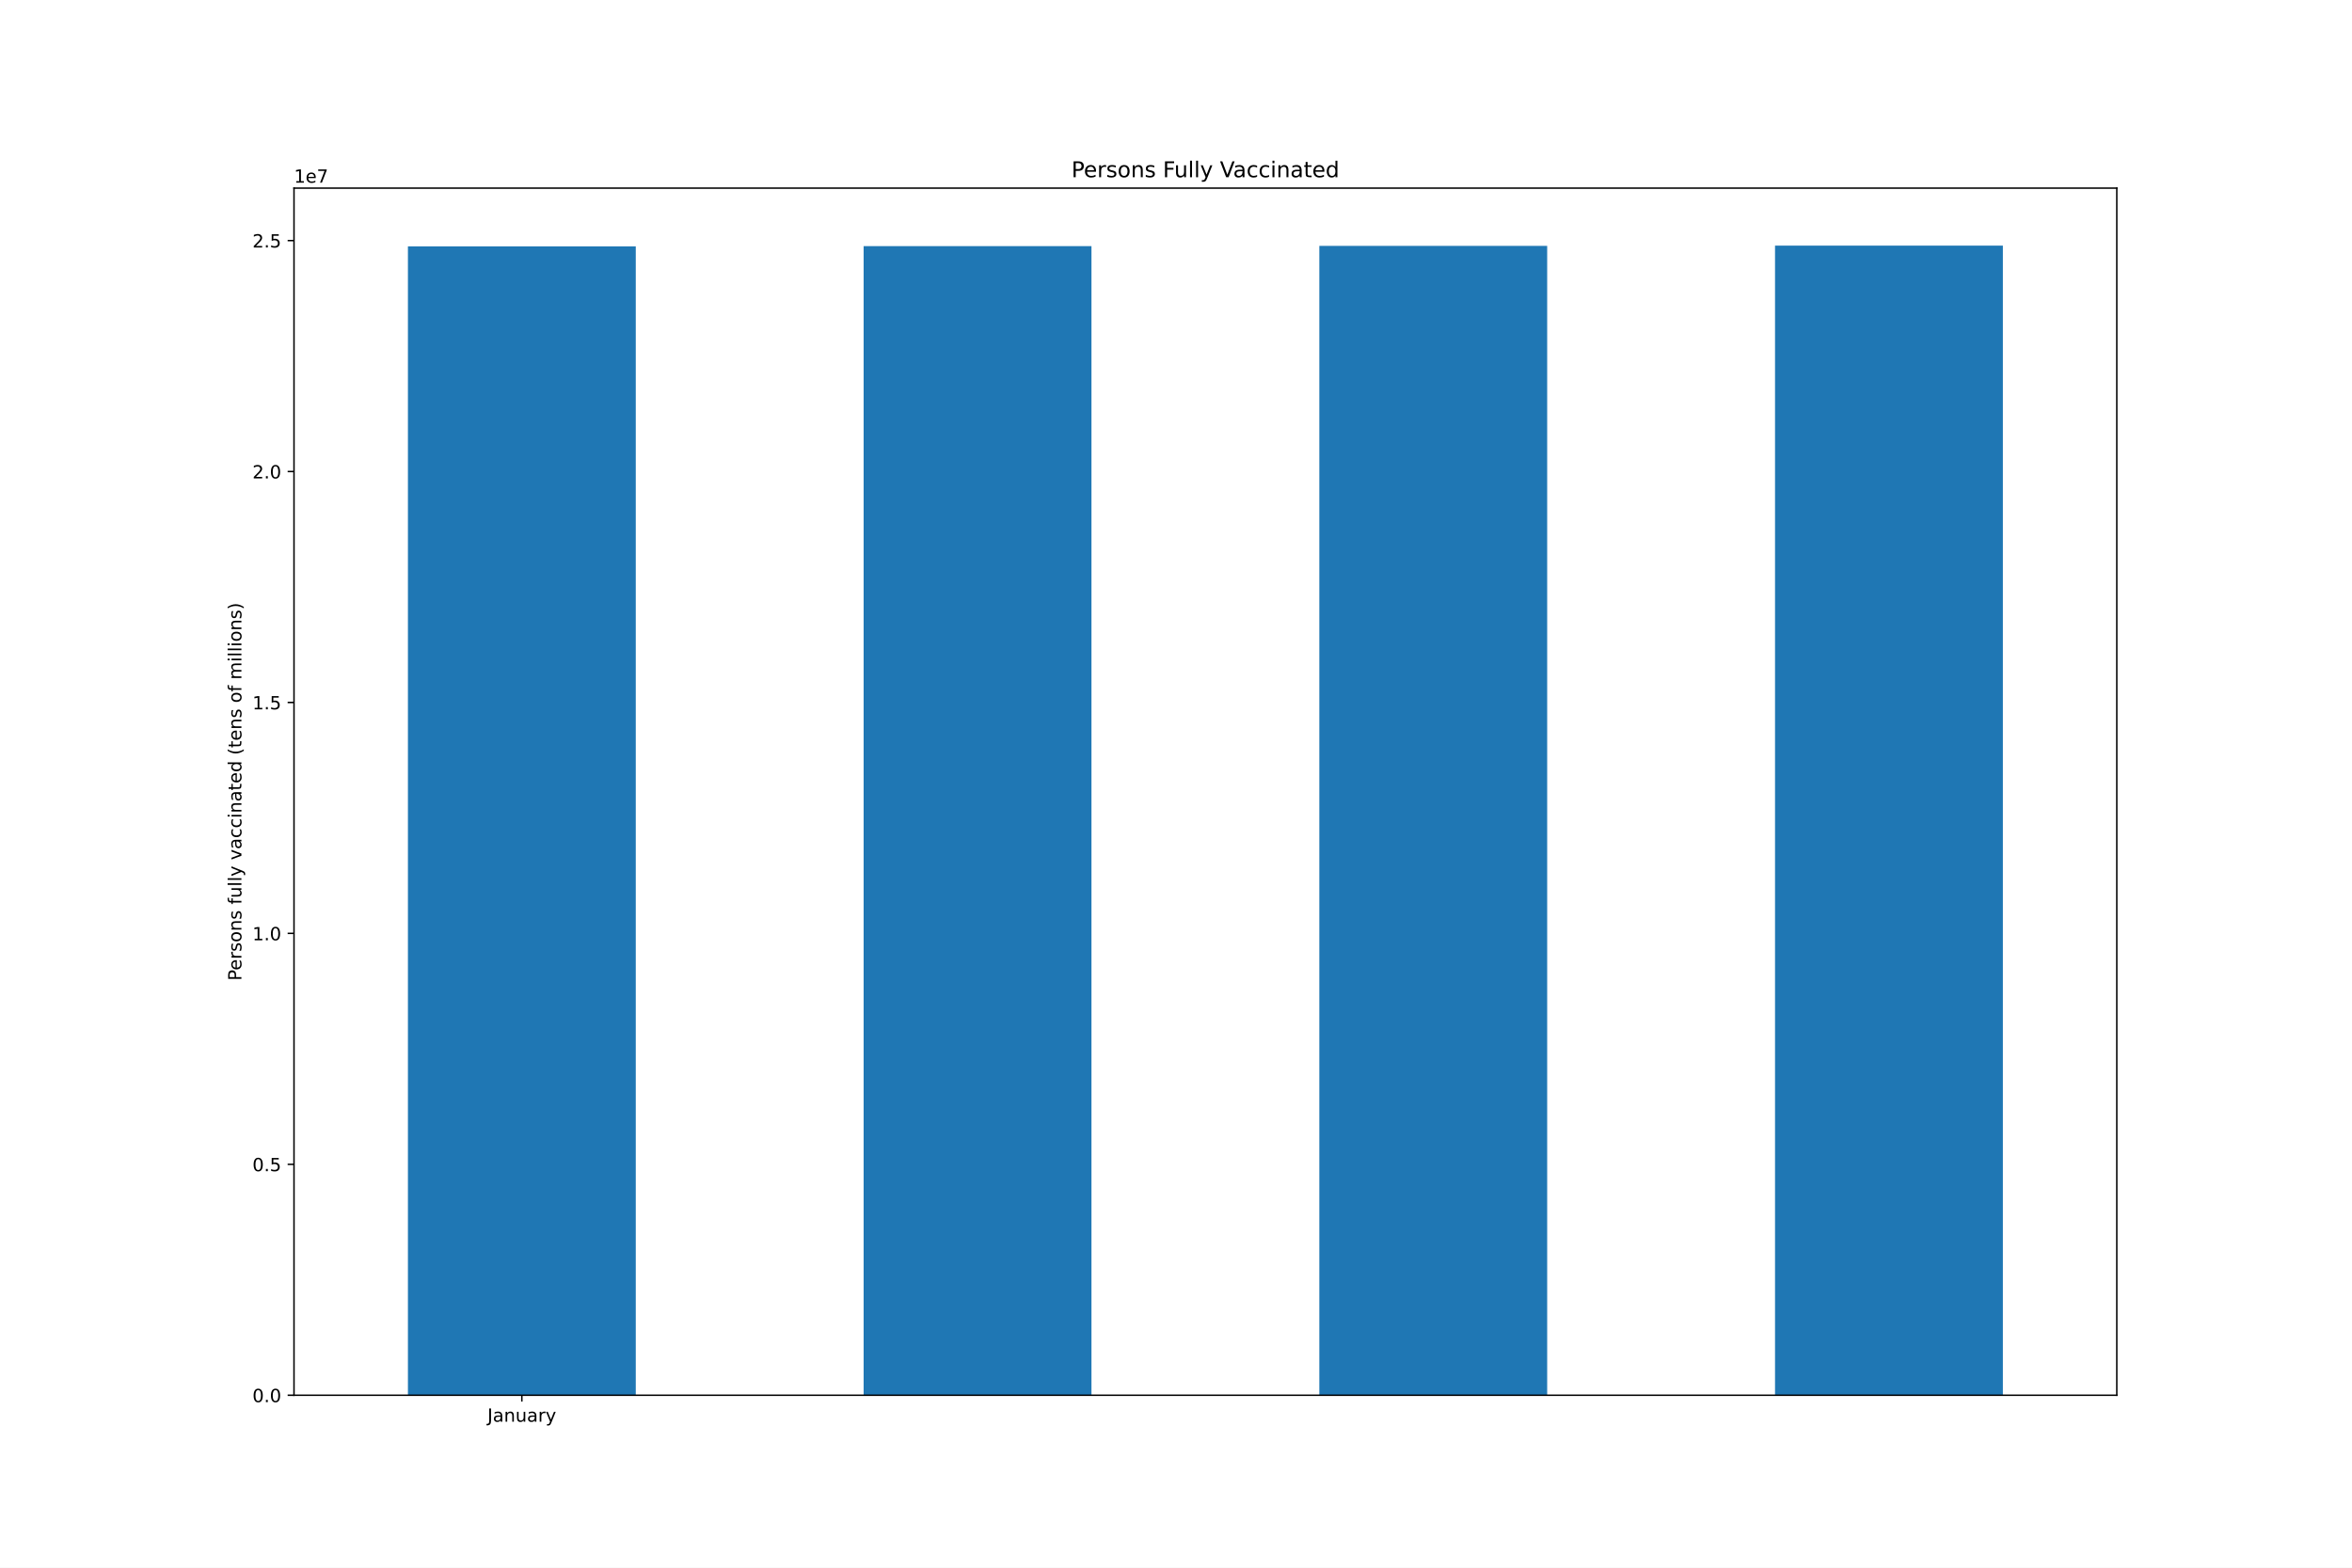
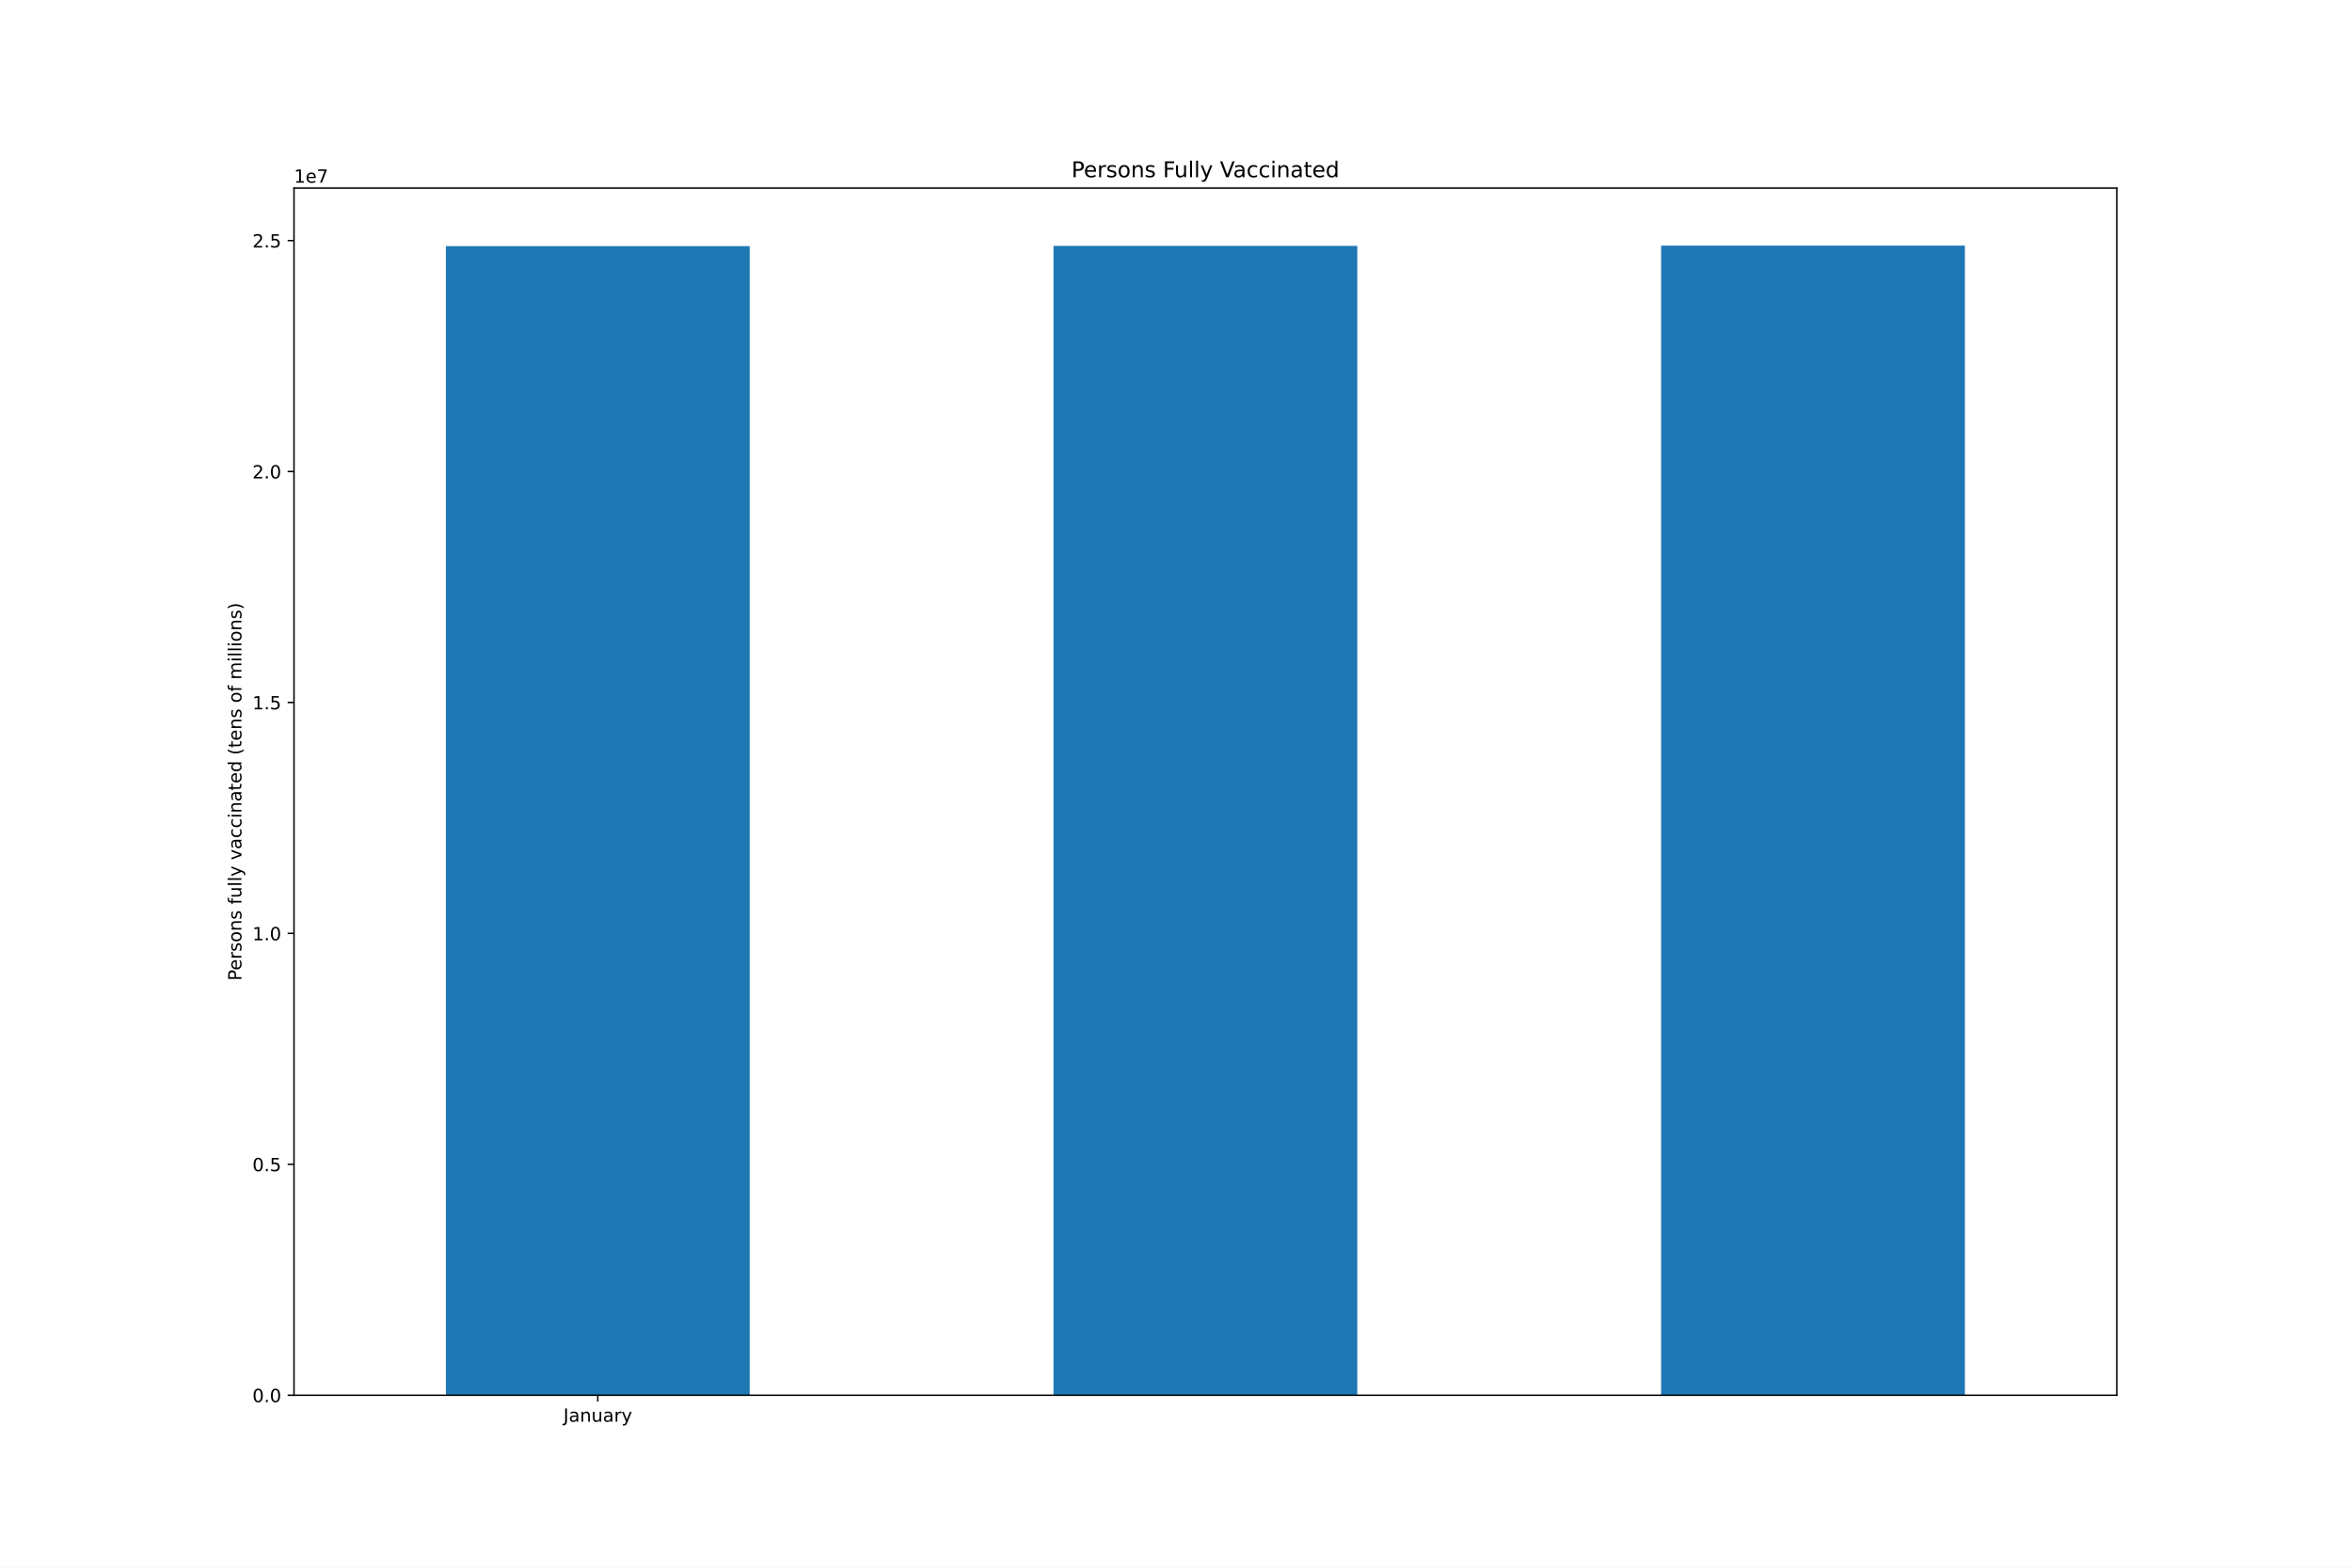
<svg xmlns="http://www.w3.org/2000/svg" xmlns:xlink="http://www.w3.org/1999/xlink" height="864pt" version="1.1" viewBox="0 0 1296 864" width="1296pt">
  <defs>
    <style type="text/css">*{stroke-linecap:butt;stroke-linejoin:round;}</style>
  </defs>
  <g id="figure_1">
    <g id="patch_1">
      <path d="M 0 864  L 1296 864  L 1296 0  L 0 0  z " style="fill:#ffffff;" />
    </g>
    <g id="axes_1">
      <g id="patch_2">
        <path d="M 162 768.96  L 1166.4 768.96  L 1166.4 103.68  L 162 103.68  z " style="fill:#ffffff;" />
      </g>
      <g id="patch_3">
-         <path clip-path="url(#p7ba030bdd1)" d="M 224.775 768.96  L 350.325 768.96  L 350.325 135.772  L 224.775 135.772  z " style="fill:#1f77b4;" />
+         <path clip-path="url(#p6426246812)" d="M 245.7 768.96  L 413.1 768.96  L 413.1 135.64  L 245.7 135.64  z " style="fill:#1f77b4;" />
      </g>
      <g id="patch_4">
-         <path clip-path="url(#p7ba030bdd1)" d="M 475.875 768.96  L 601.425 768.96  L 601.425 135.64  L 475.875 135.64  z " style="fill:#1f77b4;" />
+         <path clip-path="url(#p6426246812)" d="M 580.5 768.96  L 747.9 768.96  L 747.9 135.493  L 580.5 135.493  z " style="fill:#1f77b4;" />
      </g>
      <g id="patch_5">
-         <path clip-path="url(#p7ba030bdd1)" d="M 726.975 768.96  L 852.525 768.96  L 852.525 135.493  L 726.975 135.493  z " style="fill:#1f77b4;" />
-       </g>
-       <g id="patch_6">
-         <path clip-path="url(#p7ba030bdd1)" d="M 978.075 768.96  L 1103.625 768.96  L 1103.625 135.36  L 978.075 135.36  z " style="fill:#1f77b4;" />
+         <path clip-path="url(#p6426246812)" d="M 915.3 768.96  L 1082.7 768.96  L 1082.7 135.36  L 915.3 135.36  z " style="fill:#1f77b4;" />
      </g>
      <g id="matplotlib.axis_1">
        <g id="xtick_1">
          <g id="line2d_1">
            <defs>
-               <path d="M 0 0  L 0 3.5  " id="m11e7e4ce1e" style="stroke:#000000;stroke-width:0.8;" />
-             </defs>
-             <g>
-               <use style="stroke:#000000;stroke-width:0.8;" x="287.55" xlink:href="#m11e7e4ce1e" y="768.96" />
+               <path d="M 0 0  L 0 3.5  " id="m0c184166cb" style="stroke:#000000;stroke-width:0.8;" />
+             </defs>
+             <g>
+               <use style="stroke:#000000;stroke-width:0.8;" x="329.4" xlink:href="#m0c184166cb" y="768.96" />
            </g>
          </g>
          <g id="text_1">
-             <g transform="translate(268.5945 783.5584)scale(0.1 -0.1)">
+             <g transform="translate(310.4445 783.5584)scale(0.1 -0.1)">
              <defs>
                <path d="M 628 4666  L 1259 4666  L 1259 325  Q 1259 -519 939 -900  Q 619 -1281 -91 -1281  L -331 -1281  L -331 -750  L -134 -750  Q 284 -750 456 -515  Q 628 -281 628 325  L 628 4666  z " id="DejaVuSans-4a" transform="scale(0.015625)" />
                <path d="M 2194 1759  Q 1497 1759 1228 1600  Q 959 1441 959 1056  Q 959 750 1161 570  Q 1363 391 1709 391  Q 2188 391 2477 730  Q 2766 1069 2766 1631  L 2766 1759  L 2194 1759  z M 3341 1997  L 3341 0  L 2766 0  L 2766 531  Q 2569 213 2275 61  Q 1981 -91 1556 -91  Q 1019 -91 701 211  Q 384 513 384 1019  Q 384 1609 779 1909  Q 1175 2209 1959 2209  L 2766 2209  L 2766 2266  Q 2766 2663 2505 2880  Q 2244 3097 1772 3097  Q 1472 3097 1187 3025  Q 903 2953 641 2809  L 641 3341  Q 956 3463 1253 3523  Q 1550 3584 1831 3584  Q 2591 3584 2966 3190  Q 3341 2797 3341 1997  z " id="DejaVuSans-61" transform="scale(0.015625)" />
                <path d="M 3513 2113  L 3513 0  L 2938 0  L 2938 2094  Q 2938 2591 2744 2837  Q 2550 3084 2163 3084  Q 1697 3084 1428 2787  Q 1159 2491 1159 1978  L 1159 0  L 581 0  L 581 3500  L 1159 3500  L 1159 2956  Q 1366 3272 1645 3428  Q 1925 3584 2291 3584  Q 2894 3584 3203 3211  Q 3513 2838 3513 2113  z " id="DejaVuSans-6e" transform="scale(0.015625)" />
                <path d="M 544 1381  L 544 3500  L 1119 3500  L 1119 1403  Q 1119 906 1312 657  Q 1506 409 1894 409  Q 2359 409 2629 706  Q 2900 1003 2900 1516  L 2900 3500  L 3475 3500  L 3475 0  L 2900 0  L 2900 538  Q 2691 219 2414 64  Q 2138 -91 1772 -91  Q 1169 -91 856 284  Q 544 659 544 1381  z M 1991 3584  L 1991 3584  z " id="DejaVuSans-75" transform="scale(0.015625)" />
                <path d="M 2631 2963  Q 2534 3019 2420 3045  Q 2306 3072 2169 3072  Q 1681 3072 1420 2755  Q 1159 2438 1159 1844  L 1159 0  L 581 0  L 581 3500  L 1159 3500  L 1159 2956  Q 1341 3275 1631 3429  Q 1922 3584 2338 3584  Q 2397 3584 2469 3576  Q 2541 3569 2628 3553  L 2631 2963  z " id="DejaVuSans-72" transform="scale(0.015625)" />
                <path d="M 2059 -325  Q 1816 -950 1584 -1140  Q 1353 -1331 966 -1331  L 506 -1331  L 506 -850  L 844 -850  Q 1081 -850 1212 -737  Q 1344 -625 1503 -206  L 1606 56  L 191 3500  L 800 3500  L 1894 763  L 2988 3500  L 3597 3500  L 2059 -325  z " id="DejaVuSans-79" transform="scale(0.015625)" />
              </defs>
              <use xlink:href="#DejaVuSans-4a" />
              <use x="29.492" xlink:href="#DejaVuSans-61" />
              <use x="90.771" xlink:href="#DejaVuSans-6e" />
              <use x="154.15" xlink:href="#DejaVuSans-75" />
              <use x="217.529" xlink:href="#DejaVuSans-61" />
              <use x="278.809" xlink:href="#DejaVuSans-72" />
              <use x="319.922" xlink:href="#DejaVuSans-79" />
            </g>
          </g>
        </g>
      </g>
      <g id="matplotlib.axis_2">
        <g id="ytick_1">
          <g id="line2d_2">
            <defs>
-               <path d="M 0 0  L -3.5 0  " id="mdb74758dc2" style="stroke:#000000;stroke-width:0.8;" />
-             </defs>
-             <g>
-               <use style="stroke:#000000;stroke-width:0.8;" x="162" xlink:href="#mdb74758dc2" y="768.96" />
+               <path d="M 0 0  L -3.5 0  " id="m9e2df693ee" style="stroke:#000000;stroke-width:0.8;" />
+             </defs>
+             <g>
+               <use style="stroke:#000000;stroke-width:0.8;" x="162" xlink:href="#m9e2df693ee" y="768.96" />
            </g>
          </g>
          <g id="text_2">
            <g transform="translate(139.0969 772.7592)scale(0.1 -0.1)">
              <defs>
                <path d="M 2034 4250  Q 1547 4250 1301 3770  Q 1056 3291 1056 2328  Q 1056 1369 1301 889  Q 1547 409 2034 409  Q 2525 409 2770 889  Q 3016 1369 3016 2328  Q 3016 3291 2770 3770  Q 2525 4250 2034 4250  z M 2034 4750  Q 2819 4750 3233 4129  Q 3647 3509 3647 2328  Q 3647 1150 3233 529  Q 2819 -91 2034 -91  Q 1250 -91 836 529  Q 422 1150 422 2328  Q 422 3509 836 4129  Q 1250 4750 2034 4750  z " id="DejaVuSans-30" transform="scale(0.015625)" />
                <path d="M 684 794  L 1344 794  L 1344 0  L 684 0  L 684 794  z " id="DejaVuSans-2e" transform="scale(0.015625)" />
              </defs>
              <use xlink:href="#DejaVuSans-30" />
              <use x="63.623" xlink:href="#DejaVuSans-2e" />
              <use x="95.41" xlink:href="#DejaVuSans-30" />
            </g>
          </g>
        </g>
        <g id="ytick_2">
          <g id="line2d_3">
            <g>
-               <use style="stroke:#000000;stroke-width:0.8;" x="162" xlink:href="#mdb74758dc2" y="641.687" />
+               <use style="stroke:#000000;stroke-width:0.8;" x="162" xlink:href="#m9e2df693ee" y="641.687" />
            </g>
          </g>
          <g id="text_3">
            <g transform="translate(139.0969 645.4863)scale(0.1 -0.1)">
              <defs>
                <path d="M 691 4666  L 3169 4666  L 3169 4134  L 1269 4134  L 1269 2991  Q 1406 3038 1543 3061  Q 1681 3084 1819 3084  Q 2600 3084 3056 2656  Q 3513 2228 3513 1497  Q 3513 744 3044 326  Q 2575 -91 1722 -91  Q 1428 -91 1123 -41  Q 819 9 494 109  L 494 744  Q 775 591 1075 516  Q 1375 441 1709 441  Q 2250 441 2565 725  Q 2881 1009 2881 1497  Q 2881 1984 2565 2268  Q 2250 2553 1709 2553  Q 1456 2553 1204 2497  Q 953 2441 691 2322  L 691 4666  z " id="DejaVuSans-35" transform="scale(0.015625)" />
              </defs>
              <use xlink:href="#DejaVuSans-30" />
              <use x="63.623" xlink:href="#DejaVuSans-2e" />
              <use x="95.41" xlink:href="#DejaVuSans-35" />
            </g>
          </g>
        </g>
        <g id="ytick_3">
          <g id="line2d_4">
            <g>
-               <use style="stroke:#000000;stroke-width:0.8;" x="162" xlink:href="#mdb74758dc2" y="514.414" />
+               <use style="stroke:#000000;stroke-width:0.8;" x="162" xlink:href="#m9e2df693ee" y="514.414" />
            </g>
          </g>
          <g id="text_4">
            <g transform="translate(139.0969 518.2134)scale(0.1 -0.1)">
              <defs>
                <path d="M 794 531  L 1825 531  L 1825 4091  L 703 3866  L 703 4441  L 1819 4666  L 2450 4666  L 2450 531  L 3481 531  L 3481 0  L 794 0  L 794 531  z " id="DejaVuSans-31" transform="scale(0.015625)" />
              </defs>
              <use xlink:href="#DejaVuSans-31" />
              <use x="63.623" xlink:href="#DejaVuSans-2e" />
              <use x="95.41" xlink:href="#DejaVuSans-30" />
            </g>
          </g>
        </g>
        <g id="ytick_4">
          <g id="line2d_5">
            <g>
-               <use style="stroke:#000000;stroke-width:0.8;" x="162" xlink:href="#mdb74758dc2" y="387.141" />
+               <use style="stroke:#000000;stroke-width:0.8;" x="162" xlink:href="#m9e2df693ee" y="387.141" />
            </g>
          </g>
          <g id="text_5">
            <g transform="translate(139.0969 390.9404)scale(0.1 -0.1)">
              <use xlink:href="#DejaVuSans-31" />
              <use x="63.623" xlink:href="#DejaVuSans-2e" />
              <use x="95.41" xlink:href="#DejaVuSans-35" />
            </g>
          </g>
        </g>
        <g id="ytick_5">
          <g id="line2d_6">
            <g>
-               <use style="stroke:#000000;stroke-width:0.8;" x="162" xlink:href="#mdb74758dc2" y="259.868" />
+               <use style="stroke:#000000;stroke-width:0.8;" x="162" xlink:href="#m9e2df693ee" y="259.868" />
            </g>
          </g>
          <g id="text_6">
            <g transform="translate(139.0969 263.6675)scale(0.1 -0.1)">
              <defs>
                <path d="M 1228 531  L 3431 531  L 3431 0  L 469 0  L 469 531  Q 828 903 1448 1529  Q 2069 2156 2228 2338  Q 2531 2678 2651 2914  Q 2772 3150 2772 3378  Q 2772 3750 2511 3984  Q 2250 4219 1831 4219  Q 1534 4219 1204 4116  Q 875 4013 500 3803  L 500 4441  Q 881 4594 1212 4672  Q 1544 4750 1819 4750  Q 2544 4750 2975 4387  Q 3406 4025 3406 3419  Q 3406 3131 3298 2873  Q 3191 2616 2906 2266  Q 2828 2175 2409 1742  Q 1991 1309 1228 531  z " id="DejaVuSans-32" transform="scale(0.015625)" />
              </defs>
              <use xlink:href="#DejaVuSans-32" />
              <use x="63.623" xlink:href="#DejaVuSans-2e" />
              <use x="95.41" xlink:href="#DejaVuSans-30" />
            </g>
          </g>
        </g>
        <g id="ytick_6">
          <g id="line2d_7">
            <g>
-               <use style="stroke:#000000;stroke-width:0.8;" x="162" xlink:href="#mdb74758dc2" y="132.595" />
+               <use style="stroke:#000000;stroke-width:0.8;" x="162" xlink:href="#m9e2df693ee" y="132.595" />
            </g>
          </g>
          <g id="text_7">
            <g transform="translate(139.0969 136.3946)scale(0.1 -0.1)">
              <use xlink:href="#DejaVuSans-32" />
              <use x="63.623" xlink:href="#DejaVuSans-2e" />
              <use x="95.41" xlink:href="#DejaVuSans-35" />
            </g>
          </g>
        </g>
        <g id="text_8">
          <g transform="translate(133.0172 540.4802)rotate(-90)scale(0.1 -0.1)">
            <defs>
              <path d="M 1259 4147  L 1259 2394  L 2053 2394  Q 2494 2394 2734 2622  Q 2975 2850 2975 3272  Q 2975 3691 2734 3919  Q 2494 4147 2053 4147  L 1259 4147  z M 628 4666  L 2053 4666  Q 2838 4666 3239 4311  Q 3641 3956 3641 3272  Q 3641 2581 3239 2228  Q 2838 1875 2053 1875  L 1259 1875  L 1259 0  L 628 0  L 628 4666  z " id="DejaVuSans-50" transform="scale(0.015625)" />
              <path d="M 3597 1894  L 3597 1613  L 953 1613  Q 991 1019 1311 708  Q 1631 397 2203 397  Q 2534 397 2845 478  Q 3156 559 3463 722  L 3463 178  Q 3153 47 2828 -22  Q 2503 -91 2169 -91  Q 1331 -91 842 396  Q 353 884 353 1716  Q 353 2575 817 3079  Q 1281 3584 2069 3584  Q 2775 3584 3186 3129  Q 3597 2675 3597 1894  z M 3022 2063  Q 3016 2534 2758 2815  Q 2500 3097 2075 3097  Q 1594 3097 1305 2825  Q 1016 2553 972 2059  L 3022 2063  z " id="DejaVuSans-65" transform="scale(0.015625)" />
              <path d="M 2834 3397  L 2834 2853  Q 2591 2978 2328 3040  Q 2066 3103 1784 3103  Q 1356 3103 1142 2972  Q 928 2841 928 2578  Q 928 2378 1081 2264  Q 1234 2150 1697 2047  L 1894 2003  Q 2506 1872 2764 1633  Q 3022 1394 3022 966  Q 3022 478 2636 193  Q 2250 -91 1575 -91  Q 1294 -91 989 -36  Q 684 19 347 128  L 347 722  Q 666 556 975 473  Q 1284 391 1588 391  Q 1994 391 2212 530  Q 2431 669 2431 922  Q 2431 1156 2273 1281  Q 2116 1406 1581 1522  L 1381 1569  Q 847 1681 609 1914  Q 372 2147 372 2553  Q 372 3047 722 3315  Q 1072 3584 1716 3584  Q 2034 3584 2315 3537  Q 2597 3491 2834 3397  z " id="DejaVuSans-73" transform="scale(0.015625)" />
              <path d="M 1959 3097  Q 1497 3097 1228 2736  Q 959 2375 959 1747  Q 959 1119 1226 758  Q 1494 397 1959 397  Q 2419 397 2687 759  Q 2956 1122 2956 1747  Q 2956 2369 2687 2733  Q 2419 3097 1959 3097  z M 1959 3584  Q 2709 3584 3137 3096  Q 3566 2609 3566 1747  Q 3566 888 3137 398  Q 2709 -91 1959 -91  Q 1206 -91 779 398  Q 353 888 353 1747  Q 353 2609 779 3096  Q 1206 3584 1959 3584  z " id="DejaVuSans-6f" transform="scale(0.015625)" />
              <path id="DejaVuSans-20" transform="scale(0.015625)" />
              <path d="M 2375 4863  L 2375 4384  L 1825 4384  Q 1516 4384 1395 4259  Q 1275 4134 1275 3809  L 1275 3500  L 2222 3500  L 2222 3053  L 1275 3053  L 1275 0  L 697 0  L 697 3053  L 147 3053  L 147 3500  L 697 3500  L 697 3744  Q 697 4328 969 4595  Q 1241 4863 1831 4863  L 2375 4863  z " id="DejaVuSans-66" transform="scale(0.015625)" />
              <path d="M 603 4863  L 1178 4863  L 1178 0  L 603 0  L 603 4863  z " id="DejaVuSans-6c" transform="scale(0.015625)" />
              <path d="M 191 3500  L 800 3500  L 1894 563  L 2988 3500  L 3597 3500  L 2284 0  L 1503 0  L 191 3500  z " id="DejaVuSans-76" transform="scale(0.015625)" />
              <path d="M 3122 3366  L 3122 2828  Q 2878 2963 2633 3030  Q 2388 3097 2138 3097  Q 1578 3097 1268 2742  Q 959 2388 959 1747  Q 959 1106 1268 751  Q 1578 397 2138 397  Q 2388 397 2633 464  Q 2878 531 3122 666  L 3122 134  Q 2881 22 2623 -34  Q 2366 -91 2075 -91  Q 1284 -91 818 406  Q 353 903 353 1747  Q 353 2603 823 3093  Q 1294 3584 2113 3584  Q 2378 3584 2631 3529  Q 2884 3475 3122 3366  z " id="DejaVuSans-63" transform="scale(0.015625)" />
              <path d="M 603 3500  L 1178 3500  L 1178 0  L 603 0  L 603 3500  z M 603 4863  L 1178 4863  L 1178 4134  L 603 4134  L 603 4863  z " id="DejaVuSans-69" transform="scale(0.015625)" />
              <path d="M 1172 4494  L 1172 3500  L 2356 3500  L 2356 3053  L 1172 3053  L 1172 1153  Q 1172 725 1289 603  Q 1406 481 1766 481  L 2356 481  L 2356 0  L 1766 0  Q 1100 0 847 248  Q 594 497 594 1153  L 594 3053  L 172 3053  L 172 3500  L 594 3500  L 594 4494  L 1172 4494  z " id="DejaVuSans-74" transform="scale(0.015625)" />
              <path d="M 2906 2969  L 2906 4863  L 3481 4863  L 3481 0  L 2906 0  L 2906 525  Q 2725 213 2448 61  Q 2172 -91 1784 -91  Q 1150 -91 751 415  Q 353 922 353 1747  Q 353 2572 751 3078  Q 1150 3584 1784 3584  Q 2172 3584 2448 3432  Q 2725 3281 2906 2969  z M 947 1747  Q 947 1113 1208 752  Q 1469 391 1925 391  Q 2381 391 2643 752  Q 2906 1113 2906 1747  Q 2906 2381 2643 2742  Q 2381 3103 1925 3103  Q 1469 3103 1208 2742  Q 947 2381 947 1747  z " id="DejaVuSans-64" transform="scale(0.015625)" />
              <path d="M 1984 4856  Q 1566 4138 1362 3434  Q 1159 2731 1159 2009  Q 1159 1288 1364 580  Q 1569 -128 1984 -844  L 1484 -844  Q 1016 -109 783 600  Q 550 1309 550 2009  Q 550 2706 781 3412  Q 1013 4119 1484 4856  L 1984 4856  z " id="DejaVuSans-28" transform="scale(0.015625)" />
              <path d="M 3328 2828  Q 3544 3216 3844 3400  Q 4144 3584 4550 3584  Q 5097 3584 5394 3201  Q 5691 2819 5691 2113  L 5691 0  L 5113 0  L 5113 2094  Q 5113 2597 4934 2840  Q 4756 3084 4391 3084  Q 3944 3084 3684 2787  Q 3425 2491 3425 1978  L 3425 0  L 2847 0  L 2847 2094  Q 2847 2600 2669 2842  Q 2491 3084 2119 3084  Q 1678 3084 1418 2786  Q 1159 2488 1159 1978  L 1159 0  L 581 0  L 581 3500  L 1159 3500  L 1159 2956  Q 1356 3278 1631 3431  Q 1906 3584 2284 3584  Q 2666 3584 2933 3390  Q 3200 3197 3328 2828  z " id="DejaVuSans-6d" transform="scale(0.015625)" />
              <path d="M 513 4856  L 1013 4856  Q 1481 4119 1714 3412  Q 1947 2706 1947 2009  Q 1947 1309 1714 600  Q 1481 -109 1013 -844  L 513 -844  Q 928 -128 1133 580  Q 1338 1288 1338 2009  Q 1338 2731 1133 3434  Q 928 4138 513 4856  z " id="DejaVuSans-29" transform="scale(0.015625)" />
            </defs>
            <use xlink:href="#DejaVuSans-50" />
            <use x="56.678" xlink:href="#DejaVuSans-65" />
            <use x="118.201" xlink:href="#DejaVuSans-72" />
            <use x="159.314" xlink:href="#DejaVuSans-73" />
            <use x="211.414" xlink:href="#DejaVuSans-6f" />
            <use x="272.596" xlink:href="#DejaVuSans-6e" />
            <use x="335.975" xlink:href="#DejaVuSans-73" />
            <use x="388.074" xlink:href="#DejaVuSans-20" />
            <use x="419.861" xlink:href="#DejaVuSans-66" />
            <use x="455.066" xlink:href="#DejaVuSans-75" />
            <use x="518.445" xlink:href="#DejaVuSans-6c" />
            <use x="546.229" xlink:href="#DejaVuSans-6c" />
            <use x="574.012" xlink:href="#DejaVuSans-79" />
            <use x="633.191" xlink:href="#DejaVuSans-20" />
            <use x="664.979" xlink:href="#DejaVuSans-76" />
            <use x="724.158" xlink:href="#DejaVuSans-61" />
            <use x="785.438" xlink:href="#DejaVuSans-63" />
            <use x="840.418" xlink:href="#DejaVuSans-63" />
            <use x="895.398" xlink:href="#DejaVuSans-69" />
            <use x="923.182" xlink:href="#DejaVuSans-6e" />
            <use x="986.561" xlink:href="#DejaVuSans-61" />
            <use x="1047.84" xlink:href="#DejaVuSans-74" />
            <use x="1087.049" xlink:href="#DejaVuSans-65" />
            <use x="1148.572" xlink:href="#DejaVuSans-64" />
            <use x="1212.049" xlink:href="#DejaVuSans-20" />
            <use x="1243.836" xlink:href="#DejaVuSans-28" />
            <use x="1282.85" xlink:href="#DejaVuSans-74" />
            <use x="1322.059" xlink:href="#DejaVuSans-65" />
            <use x="1383.582" xlink:href="#DejaVuSans-6e" />
            <use x="1446.961" xlink:href="#DejaVuSans-73" />
            <use x="1499.061" xlink:href="#DejaVuSans-20" />
            <use x="1530.848" xlink:href="#DejaVuSans-6f" />
            <use x="1592.029" xlink:href="#DejaVuSans-66" />
            <use x="1627.234" xlink:href="#DejaVuSans-20" />
            <use x="1659.021" xlink:href="#DejaVuSans-6d" />
            <use x="1756.434" xlink:href="#DejaVuSans-69" />
            <use x="1784.217" xlink:href="#DejaVuSans-6c" />
            <use x="1812" xlink:href="#DejaVuSans-6c" />
            <use x="1839.783" xlink:href="#DejaVuSans-69" />
            <use x="1867.566" xlink:href="#DejaVuSans-6f" />
            <use x="1928.748" xlink:href="#DejaVuSans-6e" />
            <use x="1992.127" xlink:href="#DejaVuSans-73" />
            <use x="2044.227" xlink:href="#DejaVuSans-29" />
          </g>
        </g>
        <g id="text_9">
          <g transform="translate(162 100.68)scale(0.1 -0.1)">
            <defs>
              <path d="M 525 4666  L 3525 4666  L 3525 4397  L 1831 0  L 1172 0  L 2766 4134  L 525 4134  L 525 4666  z " id="DejaVuSans-37" transform="scale(0.015625)" />
            </defs>
            <use xlink:href="#DejaVuSans-31" />
            <use x="63.623" xlink:href="#DejaVuSans-65" />
            <use x="125.146" xlink:href="#DejaVuSans-37" />
          </g>
        </g>
      </g>
+       <g id="patch_6">
+         <path d="M 162 768.96  L 162 103.68  " style="fill:none;stroke:#000000;stroke-linecap:square;stroke-linejoin:miter;stroke-width:0.8;" />
+       </g>
      <g id="patch_7">
-         <path d="M 162 768.96  L 162 103.68  " style="fill:none;stroke:#000000;stroke-linecap:square;stroke-linejoin:miter;stroke-width:0.8;" />
+         <path d="M 1166.4 768.96  L 1166.4 103.68  " style="fill:none;stroke:#000000;stroke-linecap:square;stroke-linejoin:miter;stroke-width:0.8;" />
      </g>
      <g id="patch_8">
-         <path d="M 1166.4 768.96  L 1166.4 103.68  " style="fill:none;stroke:#000000;stroke-linecap:square;stroke-linejoin:miter;stroke-width:0.8;" />
+         <path d="M 162 768.96  L 1166.4 768.96  " style="fill:none;stroke:#000000;stroke-linecap:square;stroke-linejoin:miter;stroke-width:0.8;" />
      </g>
      <g id="patch_9">
-         <path d="M 162 768.96  L 1166.4 768.96  " style="fill:none;stroke:#000000;stroke-linecap:square;stroke-linejoin:miter;stroke-width:0.8;" />
-       </g>
-       <g id="patch_10">
        <path d="M 162 103.68  L 1166.4 103.68  " style="fill:none;stroke:#000000;stroke-linecap:square;stroke-linejoin:miter;stroke-width:0.8;" />
      </g>
      <g id="text_10">
        <g transform="translate(590.3803 97.68)scale(0.12 -0.12)">
          <defs>
            <path d="M 628 4666  L 3309 4666  L 3309 4134  L 1259 4134  L 1259 2759  L 3109 2759  L 3109 2228  L 1259 2228  L 1259 0  L 628 0  L 628 4666  z " id="DejaVuSans-46" transform="scale(0.015625)" />
            <path d="M 1831 0  L 50 4666  L 709 4666  L 2188 738  L 3669 4666  L 4325 4666  L 2547 0  L 1831 0  z " id="DejaVuSans-56" transform="scale(0.015625)" />
          </defs>
          <use xlink:href="#DejaVuSans-50" />
          <use x="56.678" xlink:href="#DejaVuSans-65" />
          <use x="118.201" xlink:href="#DejaVuSans-72" />
          <use x="159.314" xlink:href="#DejaVuSans-73" />
          <use x="211.414" xlink:href="#DejaVuSans-6f" />
          <use x="272.596" xlink:href="#DejaVuSans-6e" />
          <use x="335.975" xlink:href="#DejaVuSans-73" />
          <use x="388.074" xlink:href="#DejaVuSans-20" />
          <use x="419.861" xlink:href="#DejaVuSans-46" />
          <use x="471.881" xlink:href="#DejaVuSans-75" />
          <use x="535.26" xlink:href="#DejaVuSans-6c" />
          <use x="563.043" xlink:href="#DejaVuSans-6c" />
          <use x="590.826" xlink:href="#DejaVuSans-79" />
          <use x="650.006" xlink:href="#DejaVuSans-20" />
          <use x="681.793" xlink:href="#DejaVuSans-56" />
          <use x="742.451" xlink:href="#DejaVuSans-61" />
          <use x="803.73" xlink:href="#DejaVuSans-63" />
          <use x="858.711" xlink:href="#DejaVuSans-63" />
          <use x="913.691" xlink:href="#DejaVuSans-69" />
          <use x="941.475" xlink:href="#DejaVuSans-6e" />
          <use x="1004.854" xlink:href="#DejaVuSans-61" />
          <use x="1066.133" xlink:href="#DejaVuSans-74" />
          <use x="1105.342" xlink:href="#DejaVuSans-65" />
          <use x="1166.865" xlink:href="#DejaVuSans-64" />
        </g>
      </g>
    </g>
  </g>
  <defs>
-     <clipPath id="p7ba030bdd1">
+     <clipPath id="p6426246812">
      <rect height="665.28" width="1004.4" x="162" y="103.68" />
    </clipPath>
  </defs>
</svg>
